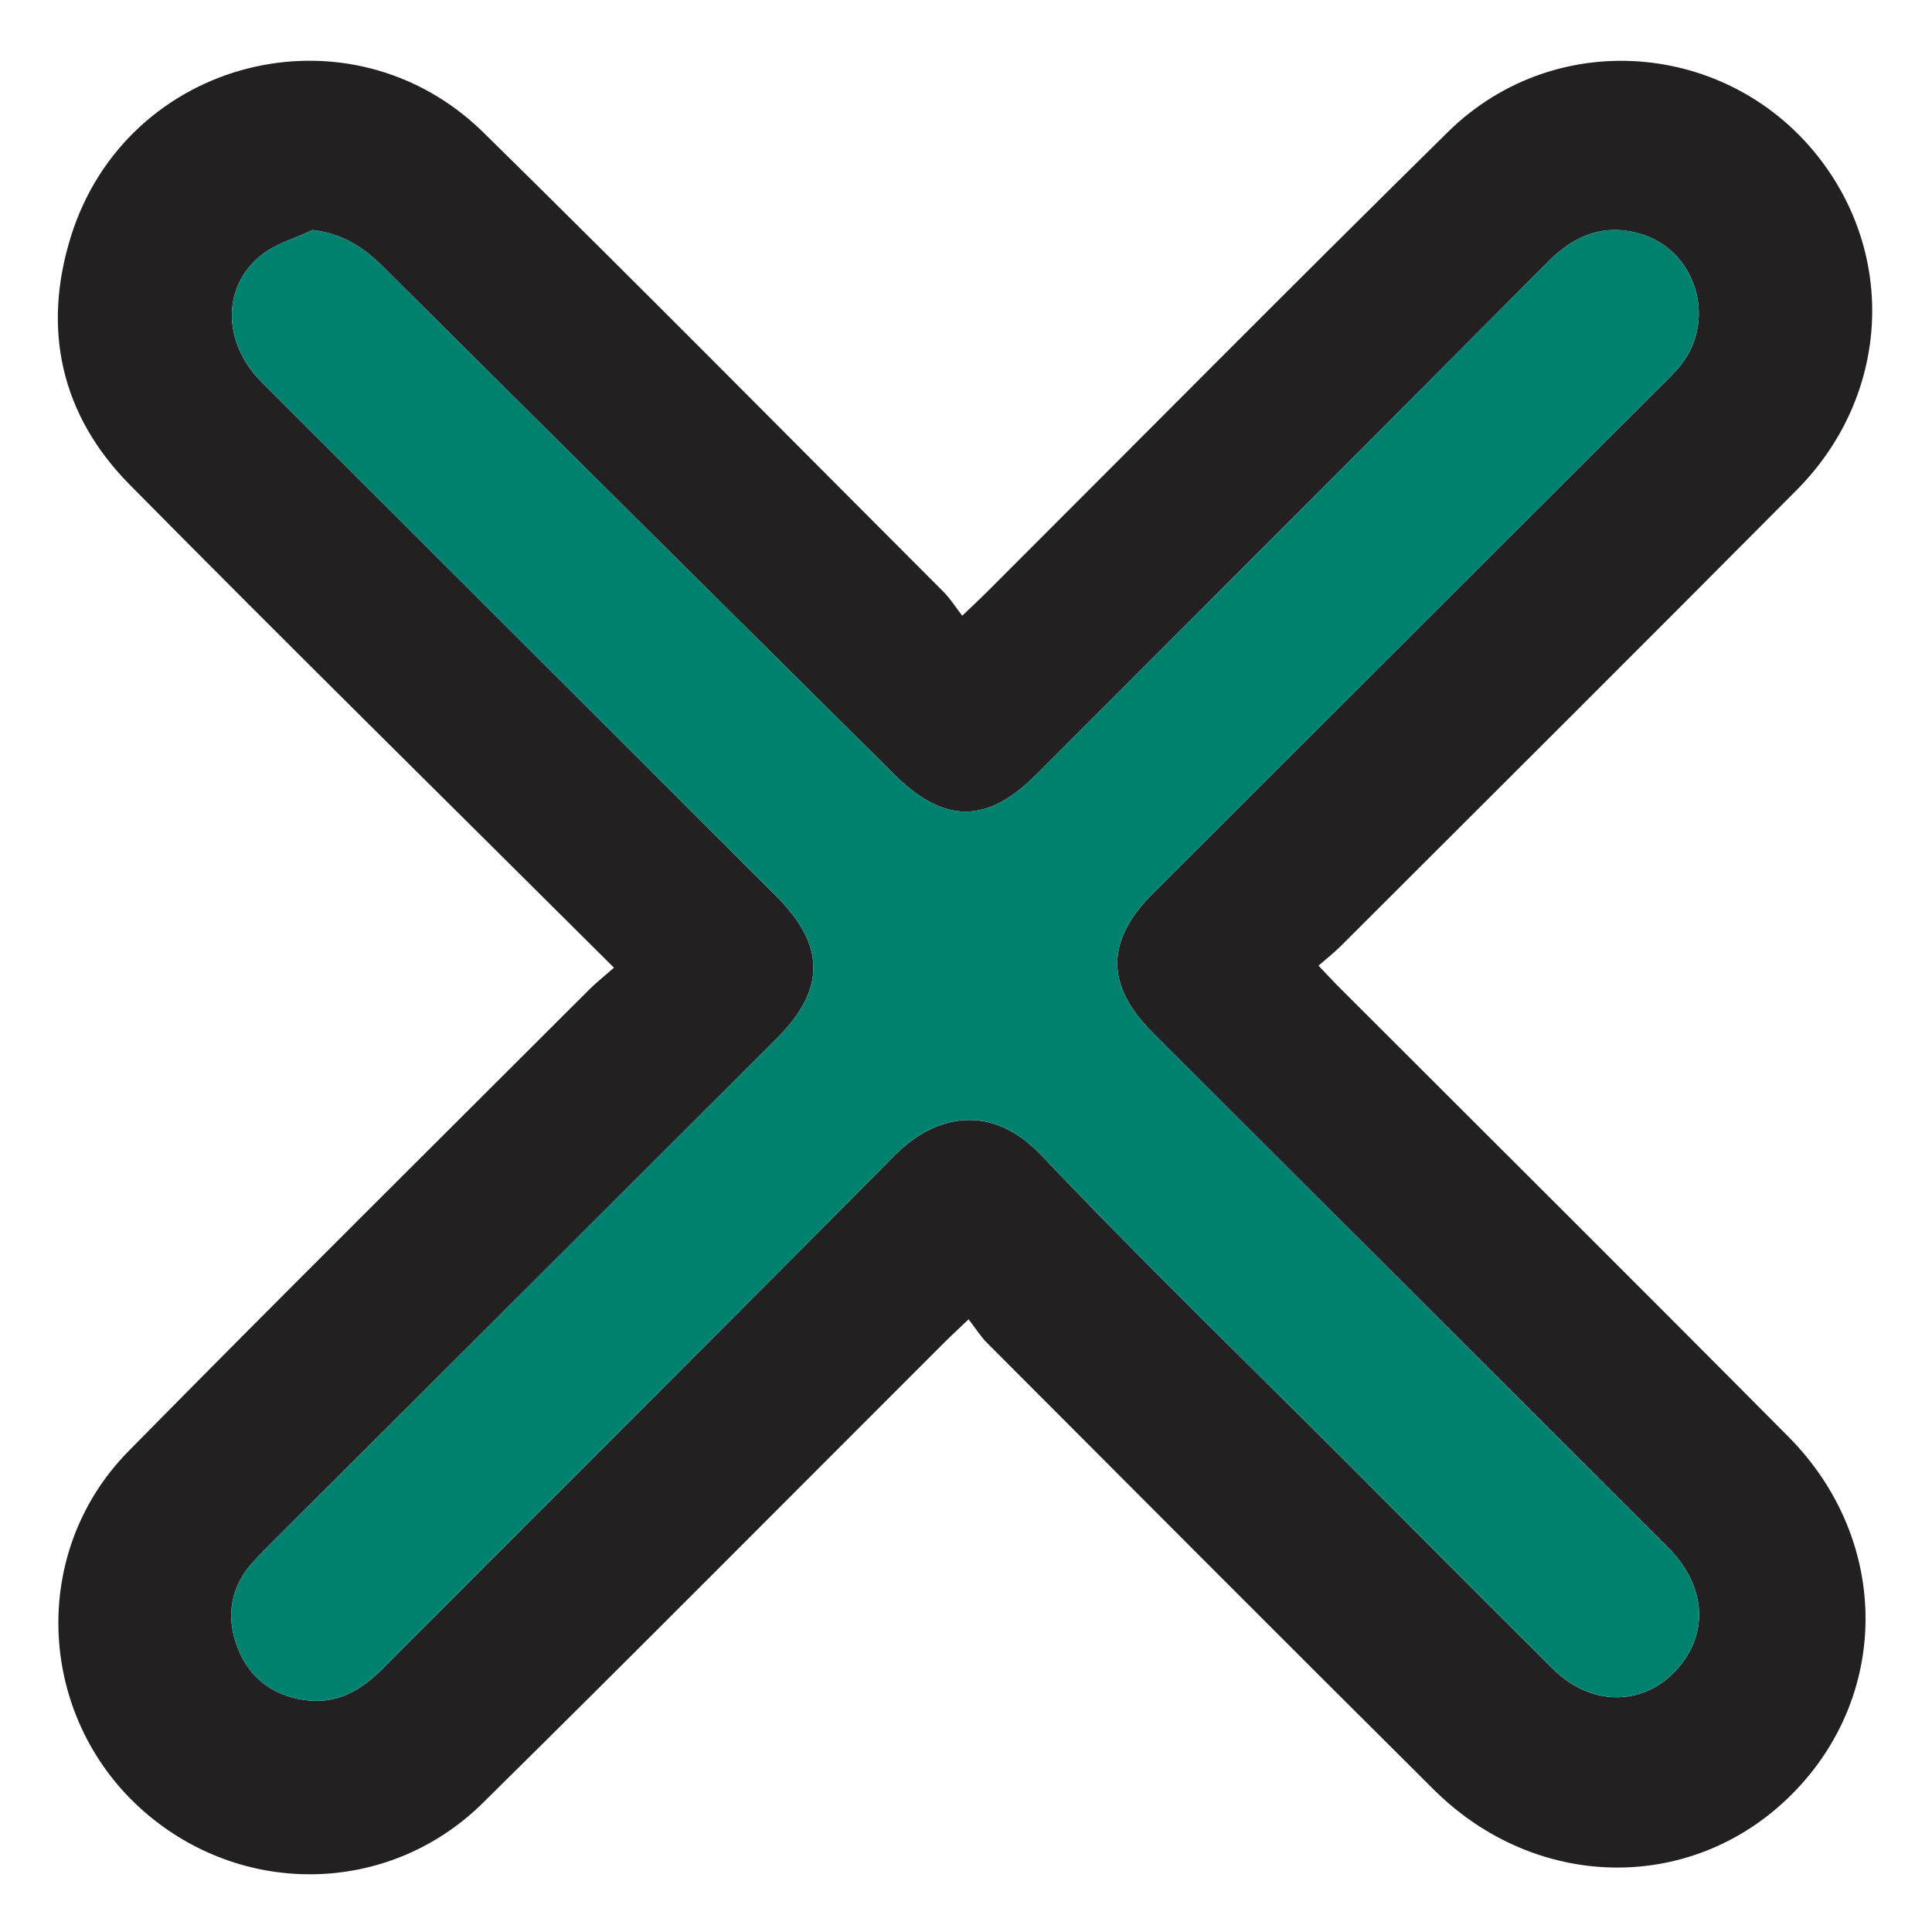
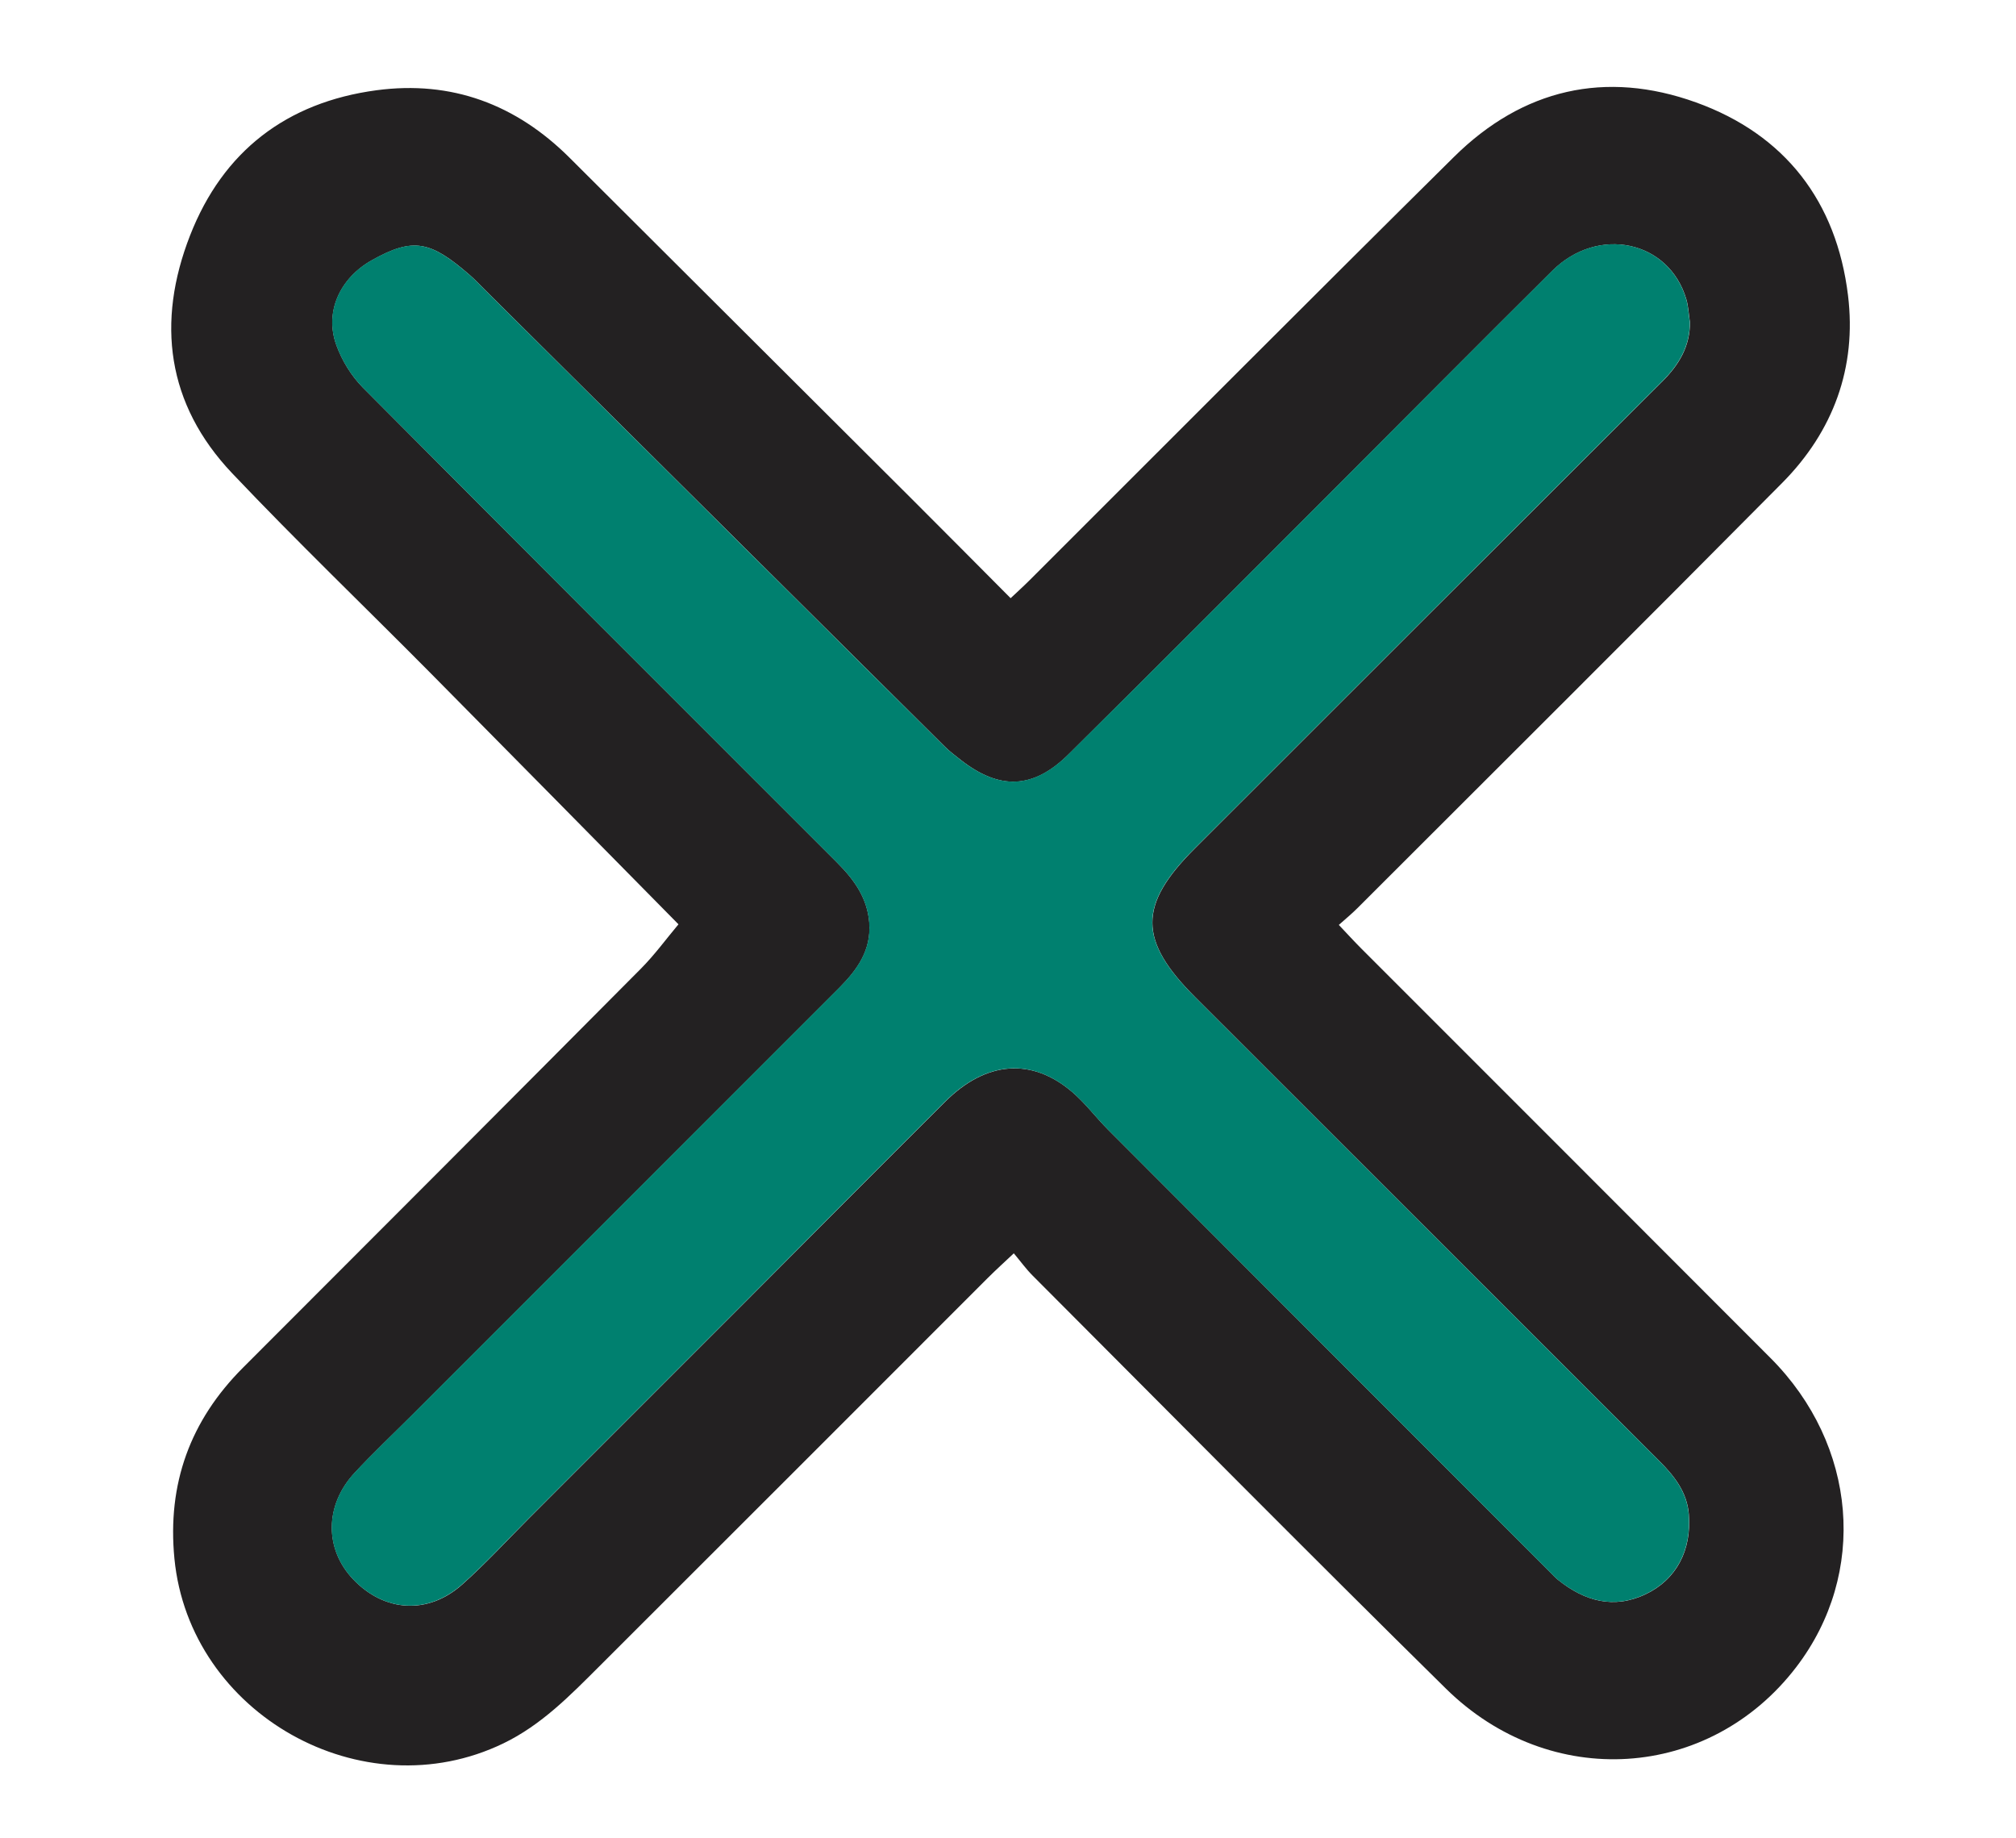
- <svg xmlns="http://www.w3.org/2000/svg" id="Layer_1" data-name="Layer 1" viewBox="0 0 511.84 511.84">
+ <svg xmlns="http://www.w3.org/2000/svg" id="Layer_1" data-name="Layer 1" viewBox="0 0 577.02 525.96">
  <defs>
    <style>
      .cls-1 {
-         fill: #232021;
+         fill: #00806f;
      }

      .cls-1, .cls-2 {
        stroke-width: 0px;
      }

      .cls-2 {
-         fill: #008170;
+         fill: #232122;
      }
    </style>
  </defs>
-   <path class="cls-1" d="m162.67,256.38c-43.47-43.28-86.16-85.33-128.28-127.94-18.18-18.39-23.29-41.08-15.63-65.71C33.5,15.35,92.74.36,128.13,35.15c40.92,40.23,81.27,81.04,121.83,121.64,1.77,1.77,3.13,3.96,4.96,6.33,2.77-2.65,4.59-4.32,6.33-6.06,40.76-40.72,81.3-81.67,122.35-122.1,29.16-28.72,76.78-23.89,100.29,9.51,18.62,26.44,15.58,61.7-7.85,85.3-40.11,40.39-80.46,80.55-120.74,120.78-1.77,1.77-3.76,3.33-5.99,5.28,2.32,2.42,3.99,4.25,5.74,5.99,39.6,39.6,79.32,79.08,118.77,118.83,27.37,27.58,27.12,69.5-.16,95.74-26.27,25.27-66.94,24.44-93.79-2.25-39.55-39.32-78.92-78.83-118.32-118.31-1.77-1.77-3.12-3.96-4.94-6.31-2.78,2.66-4.61,4.33-6.36,6.08-40.77,40.71-81.34,81.62-122.36,122.08-23.86,23.54-60.86,25.08-87.04,4.48-30.73-24.18-34.25-69.83-6.79-97.72,40.42-41.06,81.36-81.6,122.11-122.34,1.77-1.77,3.76-3.33,6.48-5.72ZM82.84,60.92c-4.65,2.22-9.94,3.65-13.82,6.82-10.31,8.42-10,23.19.24,33.43,45.46,45.47,90.99,90.88,136.47,136.33,12.98,12.97,13.01,24.64.12,37.53-39.94,39.91-79.91,79.8-119.86,119.7-6.2,6.19-12.52,12.26-18.54,18.62-6.07,6.41-7.72,14.17-4.79,22.41,2.91,8.19,8.93,13.21,17.72,14.58,8.57,1.33,15.06-2.3,20.91-8.17,45.23-45.38,90.64-90.58,135.74-136.09,10.67-10.76,25.49-14.08,38.84-.03,27.13,28.57,55.49,55.97,83.34,83.86,17.43,17.45,34.78,34.97,52.3,52.32,10.53,10.42,25.19,9.75,33.86-1.27,7.42-9.42,6.15-21.4-3.47-31.02-45.47-45.46-90.98-90.89-136.48-136.33-12.59-12.58-12.56-24.34.1-36.99,44.68-44.63,89.37-89.24,134.05-133.87,1.95-1.95,3.98-3.86,5.7-6.01,9.62-12.04,4.11-30.43-10.65-34.78-9.48-2.79-17.38.22-24.39,7.27-45.17,45.44-90.49,90.72-135.78,136.05-13.01,13.02-24.34,12.97-37.48-.07-45.14-44.81-90.31-89.6-135.39-134.47-5.11-5.09-10.62-8.82-18.74-9.81Z" />
-   <path class="cls-2" d="m82.84,60.92c8.12.99,13.63,4.72,18.74,9.81,45.08,44.87,90.25,89.66,135.39,134.47,13.14,13.05,24.48,13.09,37.48.07,45.29-45.32,90.61-90.6,135.78-136.05,7.01-7.05,14.91-10.07,24.39-7.27,14.76,4.35,20.27,22.74,10.65,34.78-1.72,2.15-3.75,4.06-5.7,6.01-44.68,44.63-89.37,89.24-134.05,133.87-12.67,12.65-12.7,24.41-.1,36.99,45.49,45.44,91,90.87,136.48,136.33,9.62,9.62,10.89,21.6,3.47,31.02-8.67,11.01-23.33,11.69-33.86,1.27-17.52-17.35-34.87-34.88-52.3-52.32-27.85-27.88-56.21-55.29-83.34-83.86-13.34-14.05-28.17-10.74-38.84.03-45.1,45.51-90.51,90.71-135.74,136.09-5.85,5.87-12.34,9.5-20.91,8.17-8.79-1.37-14.81-6.38-17.72-14.58-2.93-8.24-1.28-16,4.79-22.41,6.02-6.36,12.34-12.43,18.54-18.62,39.95-39.9,79.92-79.79,119.86-119.7,12.9-12.88,12.86-24.56-.12-37.53-45.49-45.45-91.01-90.86-136.47-136.33-10.24-10.24-10.55-25.01-.24-33.43,3.88-3.17,9.17-4.59,13.82-6.82Z" />
+   <path class="cls-2" d="m194.21,264.54c-22.92-23.23-46.83-47.53-70.83-71.76-18.96-19.14-38.42-37.81-56.95-57.36-18.72-19.75-21.72-43.23-12.03-68.04,9.42-24.12,27.66-38.11,53.36-41.55,21.5-2.87,39.92,4.03,55.24,19.29,32.64,32.51,65.26,65.04,97.88,97.58,9.39,9.37,18.73,18.8,28.38,28.49,1.55-1.46,3.49-3.21,5.34-5.05,40.5-40.42,80.87-80.99,121.55-121.23,19.67-19.46,43.39-24.93,69.29-15.6,25.48,9.18,40.22,28.36,43.5,55.23,2.52,20.62-4.21,38.9-18.83,53.65-40.4,40.75-81.09,81.23-121.68,121.8-1.52,1.52-3.19,2.89-5.23,4.71,2.2,2.31,4.26,4.59,6.43,6.76,39.04,39.06,78.11,78.09,117.12,117.18,24.87,24.92,27.88,61.66,7.37,88.46-24.8,32.42-70.45,35.53-100.29,6.14-39.7-39.1-78.89-78.74-118.26-118.17-1.87-1.87-3.43-4.04-5.4-6.39-2.52,2.39-5.06,4.67-7.47,7.08-37.06,37.05-74.09,74.14-111.19,111.15-8.34,8.32-16.54,16.76-27.45,22.03-40.27,19.45-89.82-8.37-94.14-52.91-2.07-21.39,4.5-39.5,19.67-54.66,37.99-37.99,75.95-76.01,113.82-114.12,3.98-4,7.33-8.62,10.78-12.72ZM483.66,91.98c-.32-2.12-.4-4.31-1-6.34-4.96-16.82-25.27-21.16-38.4-8.1-20.42,20.28-40.69,40.71-61.03,61.07-25.76,25.76-51.45,51.59-77.34,77.23-10.16,10.07-19.79,10.35-30.98,1.59-1.57-1.23-3.17-2.44-4.57-3.84-43.91-43.59-87.8-87.2-131.7-130.8-1.42-1.41-2.79-2.87-4.29-4.17-11.14-9.64-16.06-10.79-27.93-4.13-9.05,5.08-13.64,14.74-10.11,24.36,1.6,4.37,4.27,8.75,7.54,12.05,45.14,45.43,90.47,90.68,135.76,135.97,4.79,4.79,8.63,10.04,9.2,17.14.63,7.92-3.44,13.55-8.65,18.76-40.83,40.81-81.64,81.64-122.45,122.46-5.41,5.41-10.98,10.67-16.19,16.27-8.63,9.27-8.67,21.85-.39,30.52,8.91,9.33,21.37,10.16,31.15,1.46,6.81-6.05,12.98-12.82,19.44-19.27,20.46-20.46,40.93-40.92,61.38-61.39,19.16-19.18,38.26-38.43,57.48-57.57,11.67-11.62,24.74-12.64,36.32-2.73,3.76,3.22,6.78,7.29,10.29,10.81,42.19,42.27,84.4,84.51,126.62,126.76.71.71,1.39,1.45,2.17,2.07,7.56,6.05,15.87,8.43,25.01,4.1,8.83-4.18,13.24-12.61,12.39-22.95-.52-6.35-4.23-10.99-8.55-15.3-44.26-44.2-88.5-88.41-132.74-132.63-16.29-16.28-16.32-26.36-.13-42.54,44.59-44.57,89.17-89.15,133.82-133.67,4.82-4.8,8.02-10.12,7.92-17.17Z" />
+   <path class="cls-1" d="m483.66,91.98c.1,7.05-3.11,12.36-7.92,17.17-44.65,44.52-89.23,89.1-133.82,133.67-16.19,16.18-16.16,26.26.13,42.54,44.24,44.22,88.48,88.43,132.74,132.63,4.31,4.31,8.02,8.95,8.55,15.3.85,10.34-3.56,18.77-12.39,22.95-9.14,4.33-17.44,1.95-25.01-4.1-.78-.62-1.46-1.36-2.17-2.07-42.21-42.25-84.43-84.49-126.62-126.76-3.52-3.52-6.53-7.59-10.29-10.81-11.58-9.91-24.65-8.89-36.32,2.73-19.22,19.13-38.31,38.38-57.48,57.57-20.45,20.47-40.92,40.93-61.38,61.39-6.45,6.45-12.62,13.22-19.44,19.27-9.79,8.7-22.24,7.87-31.15-1.46-8.28-8.67-8.23-21.24.39-30.52,5.21-5.6,10.78-10.86,16.19-16.27,40.81-40.82,81.62-81.65,122.45-122.46,5.21-5.2,9.28-10.84,8.65-18.76-.57-7.1-4.41-12.35-9.2-17.14-45.28-45.29-90.61-90.54-135.76-135.97-3.27-3.29-5.94-7.68-7.54-12.05-3.53-9.62,1.06-19.28,10.11-24.36,11.87-6.66,16.78-5.5,27.93,4.13,1.51,1.3,2.88,2.76,4.29,4.17,43.89,43.6,87.78,87.22,131.7,130.8,1.41,1.4,3.01,2.61,4.57,3.84,11.19,8.75,20.82,8.47,30.98-1.59,25.88-25.64,51.58-51.46,77.34-77.23,20.35-20.35,40.62-40.78,61.03-61.07,13.14-13.05,33.45-8.71,38.4,8.1.6,2.04.68,4.23,1,6.34Z" />
</svg>
